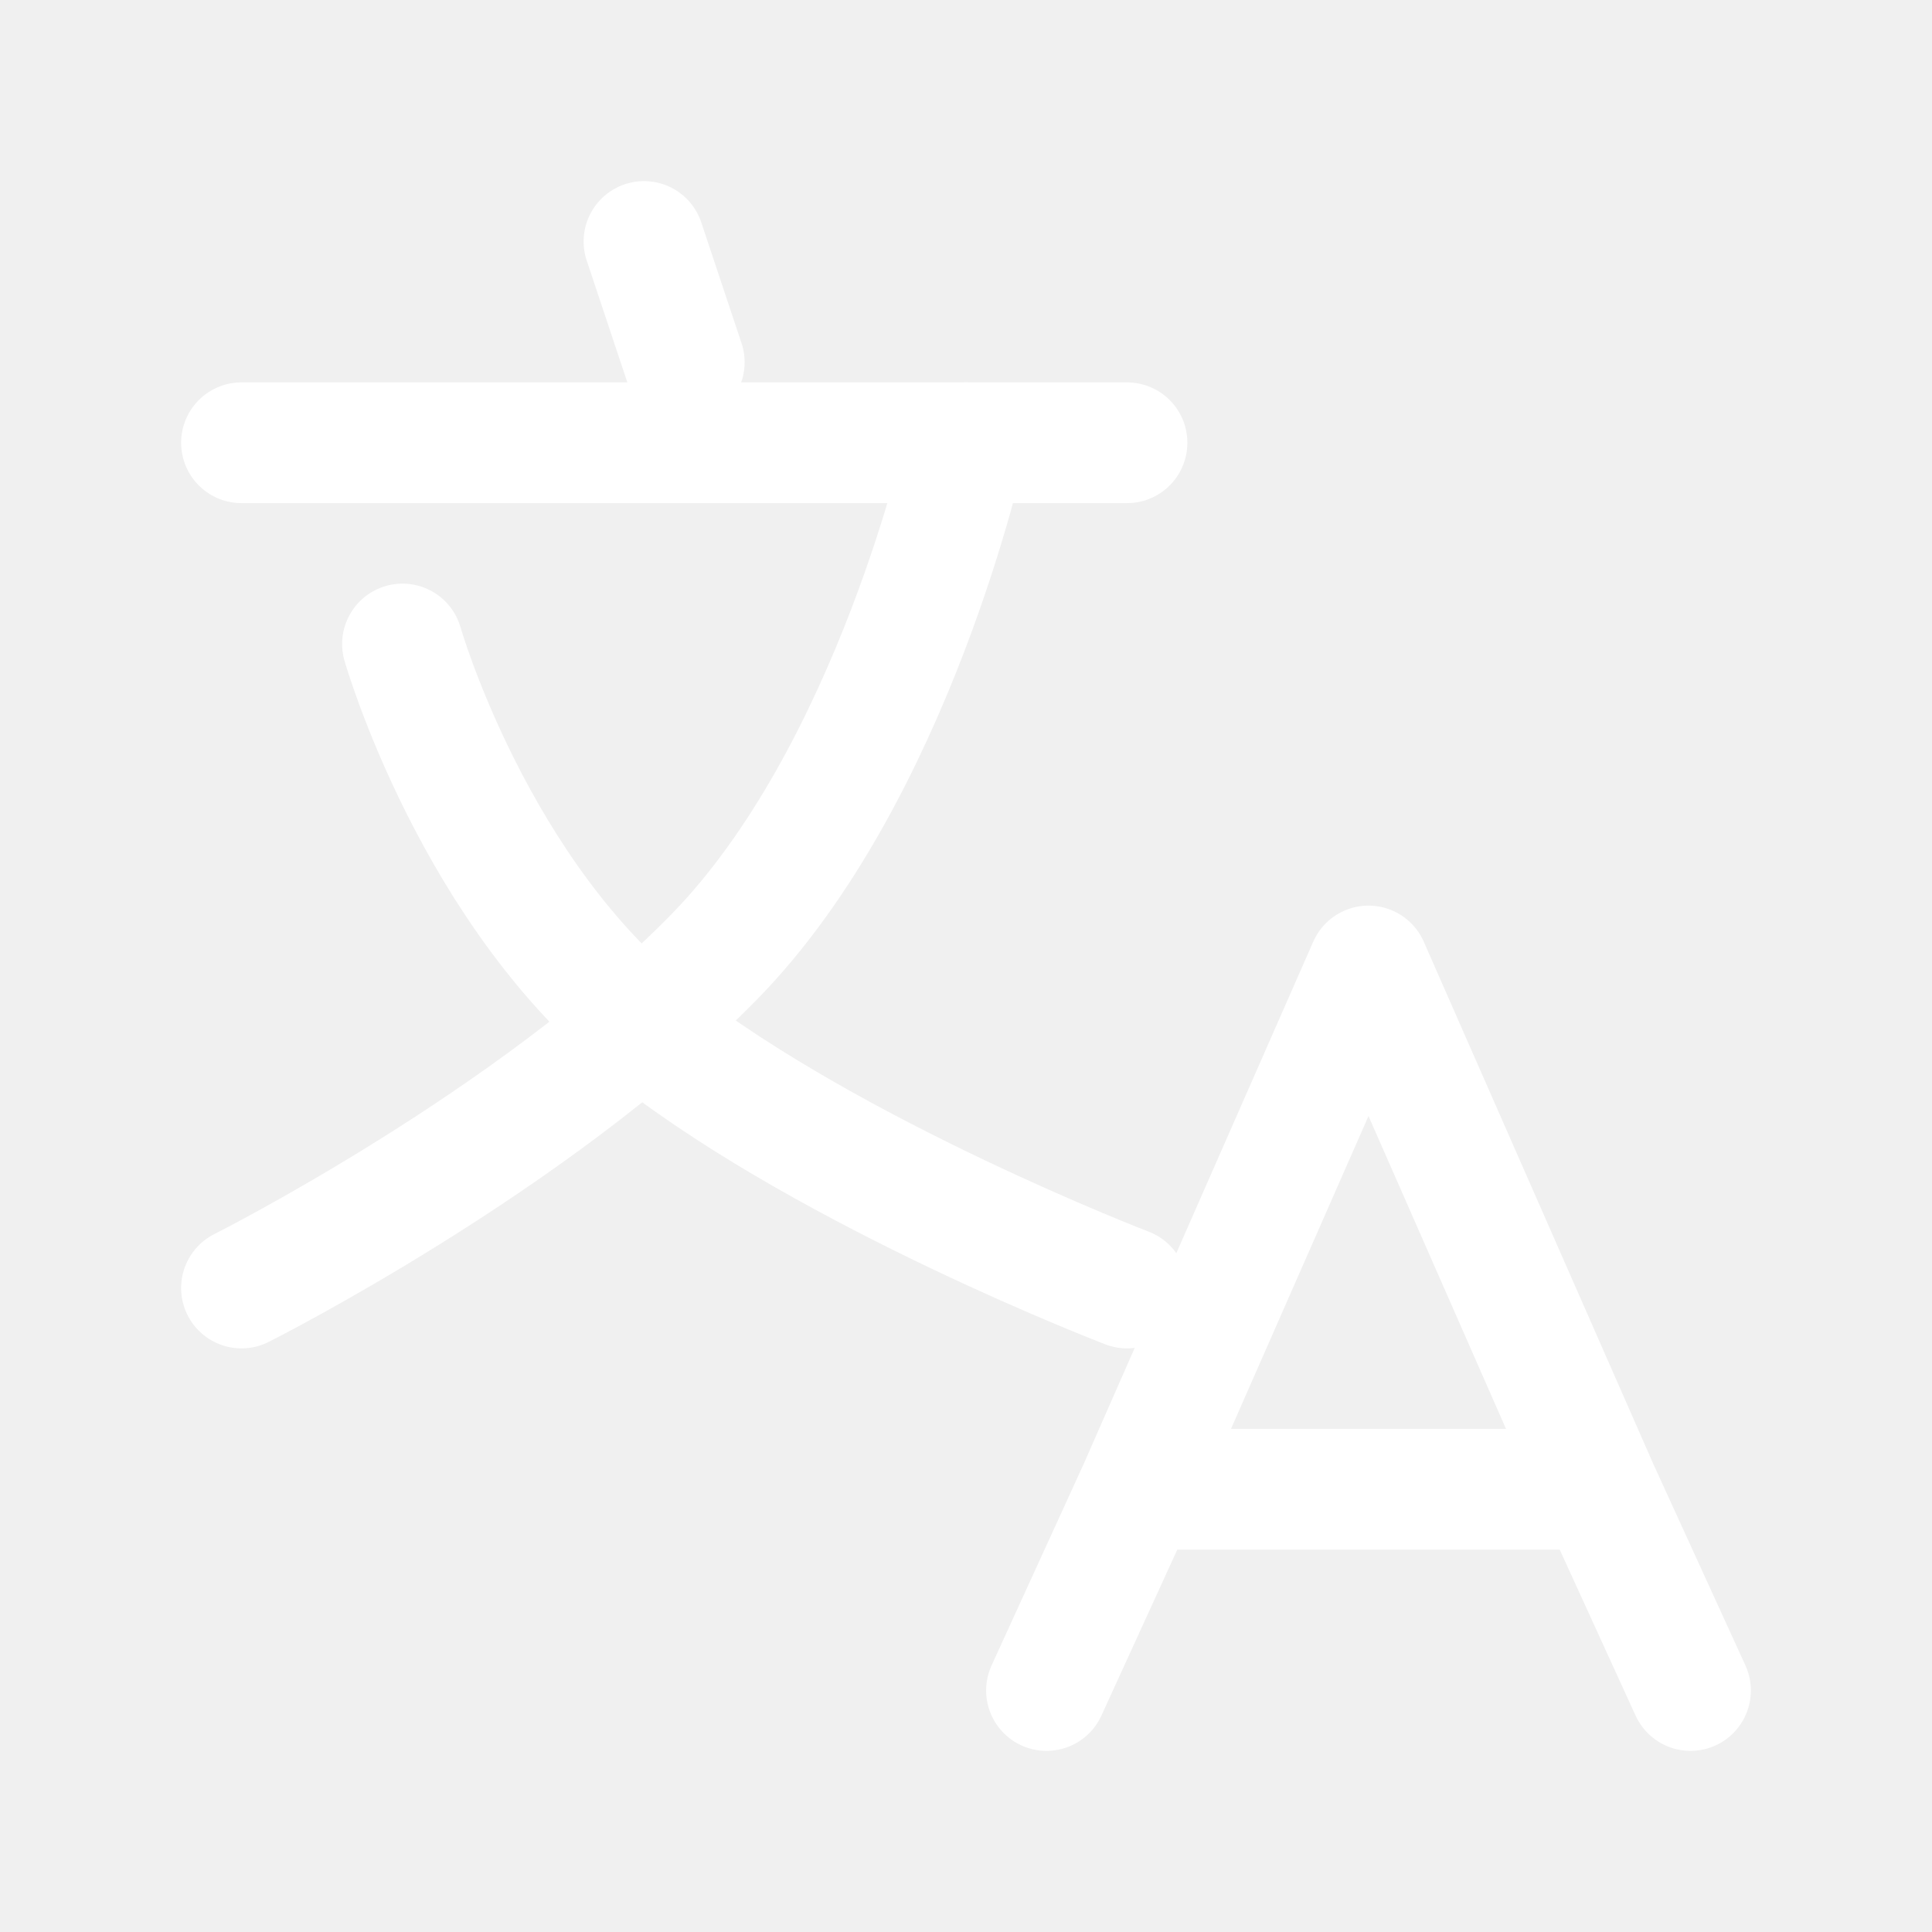
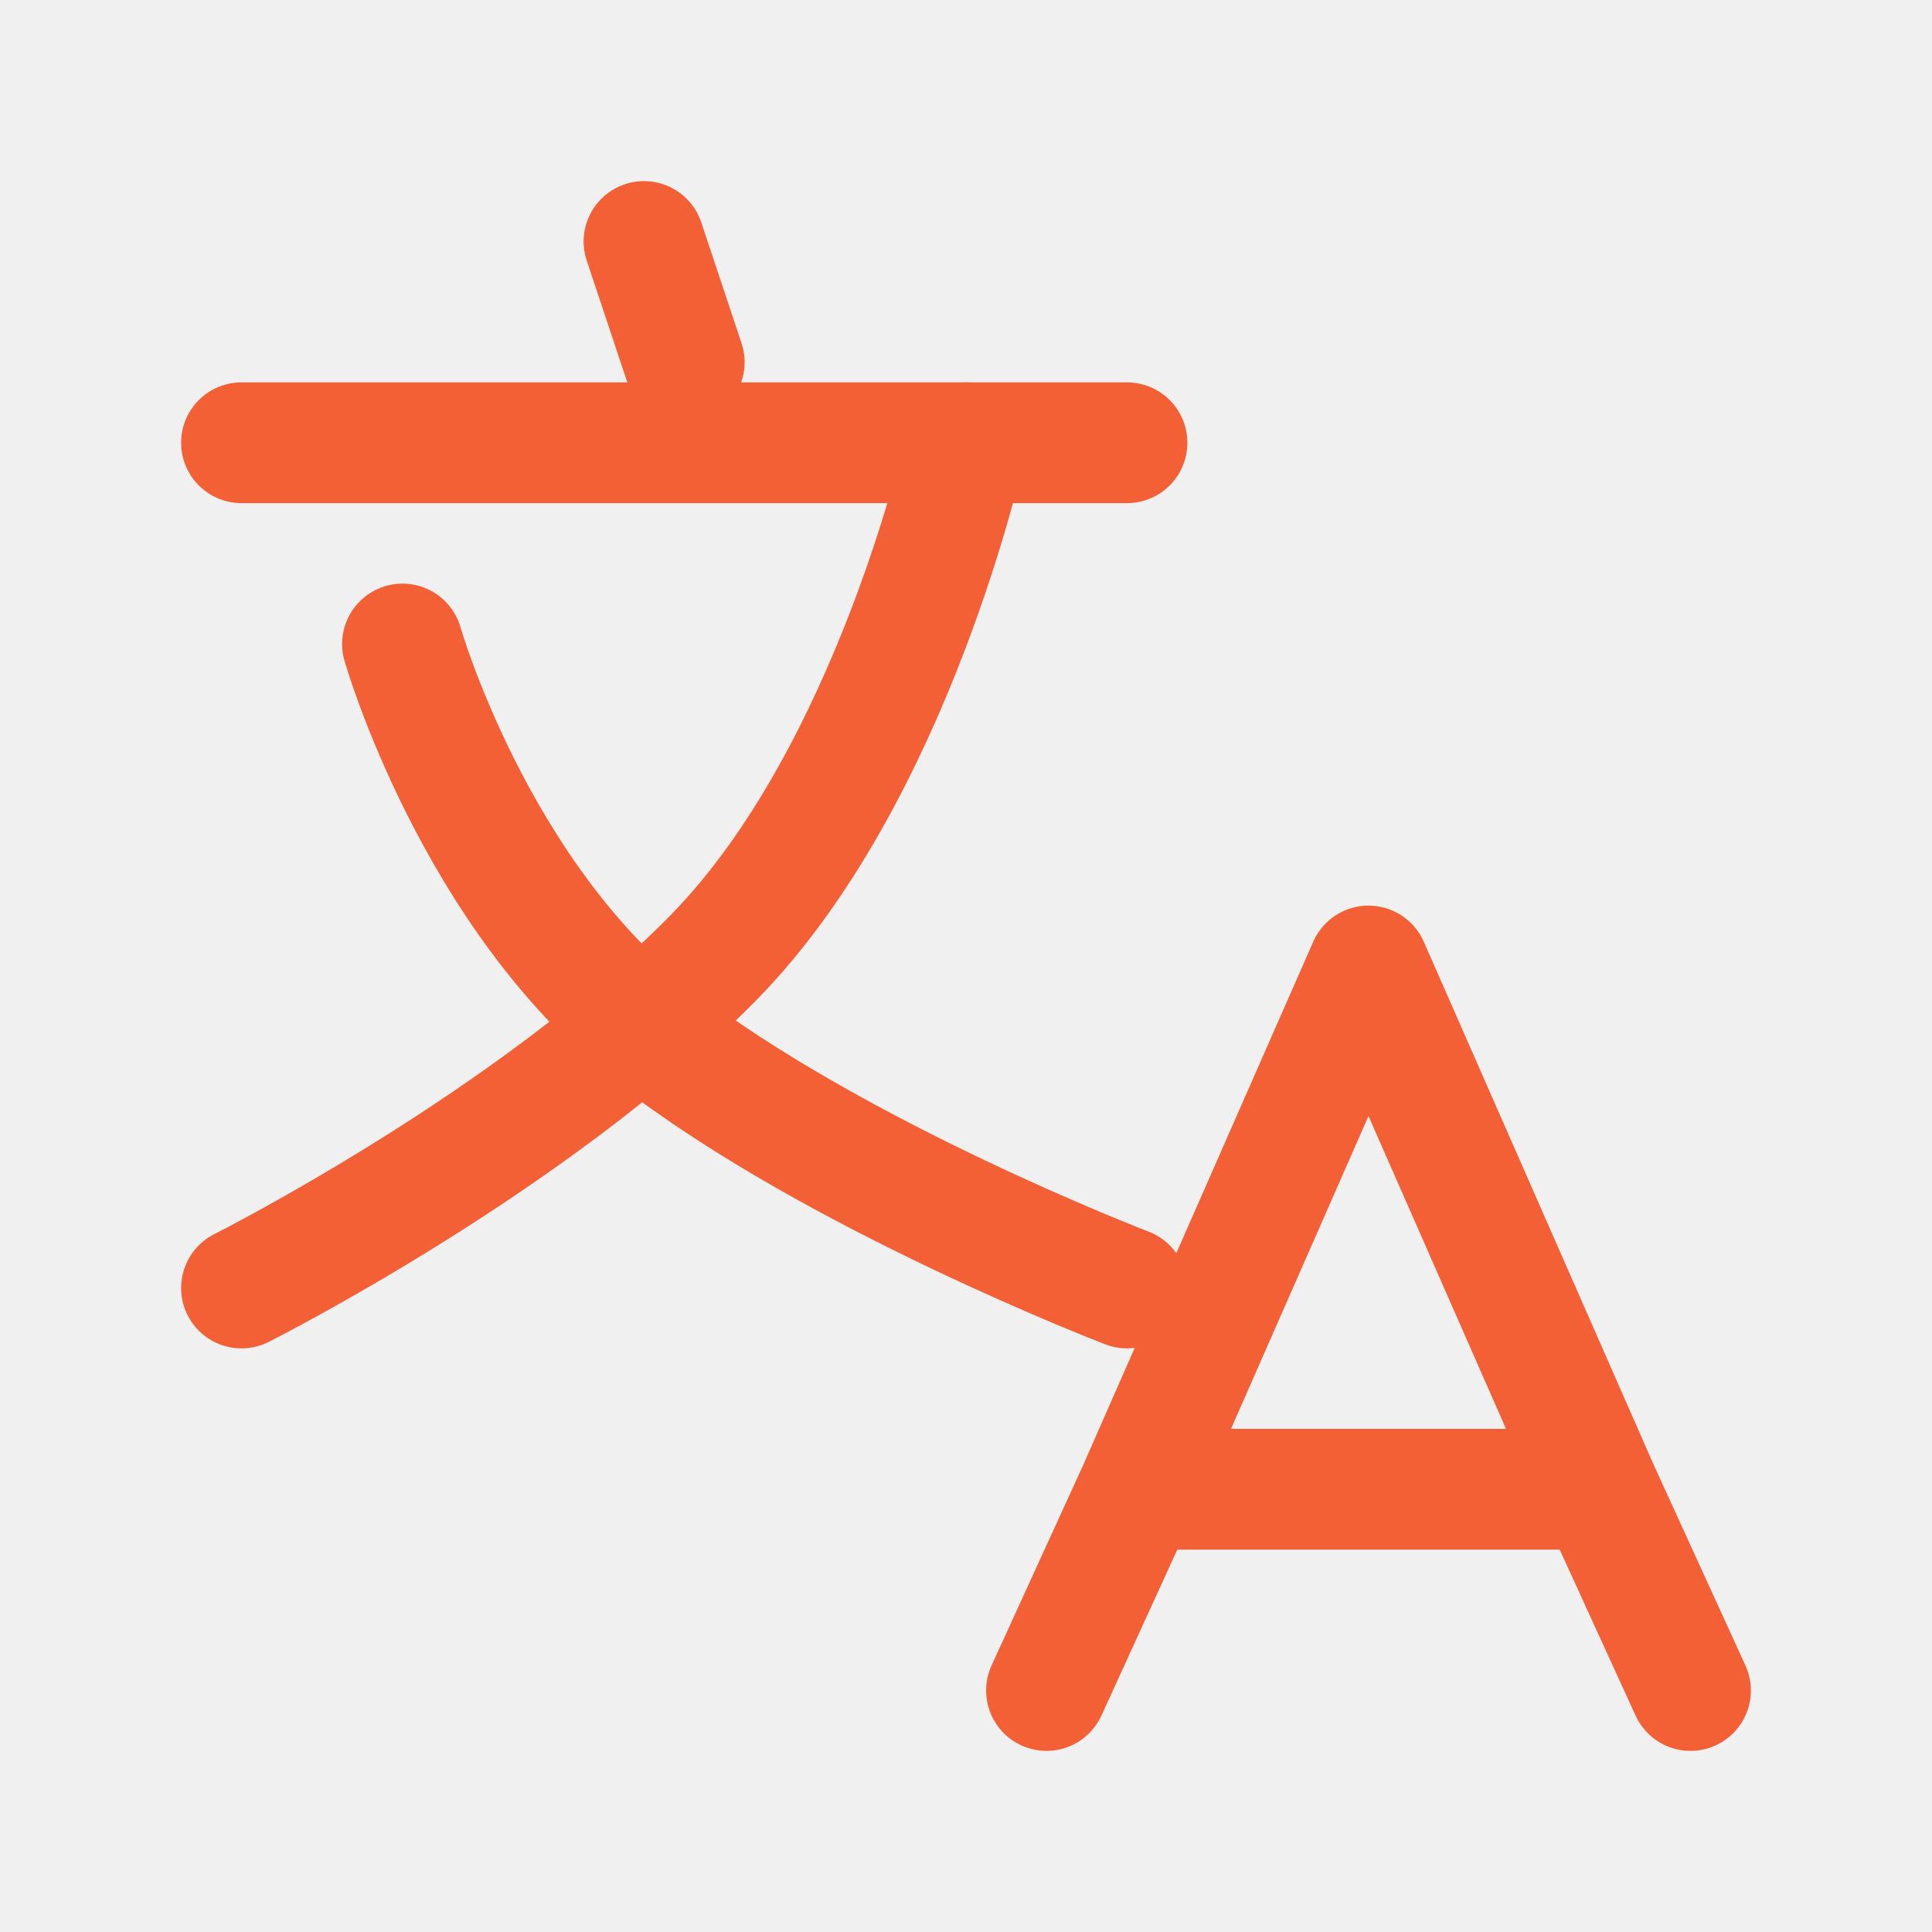
- <svg xmlns="http://www.w3.org/2000/svg" width="46" height="46" fill="none" stroke="#ffffff" stroke-linecap="round" stroke-linejoin="round" stroke-width="1.5" viewBox="0 0 24 24">
+ <svg xmlns="http://www.w3.org/2000/svg" width="46" height="46" fill="none" stroke="#F46036" stroke-linecap="round" stroke-linejoin="round" stroke-width="1.5" viewBox="0 0 24 24">
  <path d="M14.143 18.5h5.714M21 21l-1.143-2.5L21 21Zm-8 0 1.143-2.5L13 21Zm1.143-2.5L17 12l2.857 6.5h-5.714Z" />
  <path d="m8 3 .5 1.5" />
  <path d="M3 5.5h11" />
  <path d="M5 8s.895 3.13 3.132 4.87C10.368 14.609 14 16 14 16" />
  <path d="M12 5.5s-.895 4.109-3.132 6.391C6.632 14.174 3 16 3 16" />
</svg>
